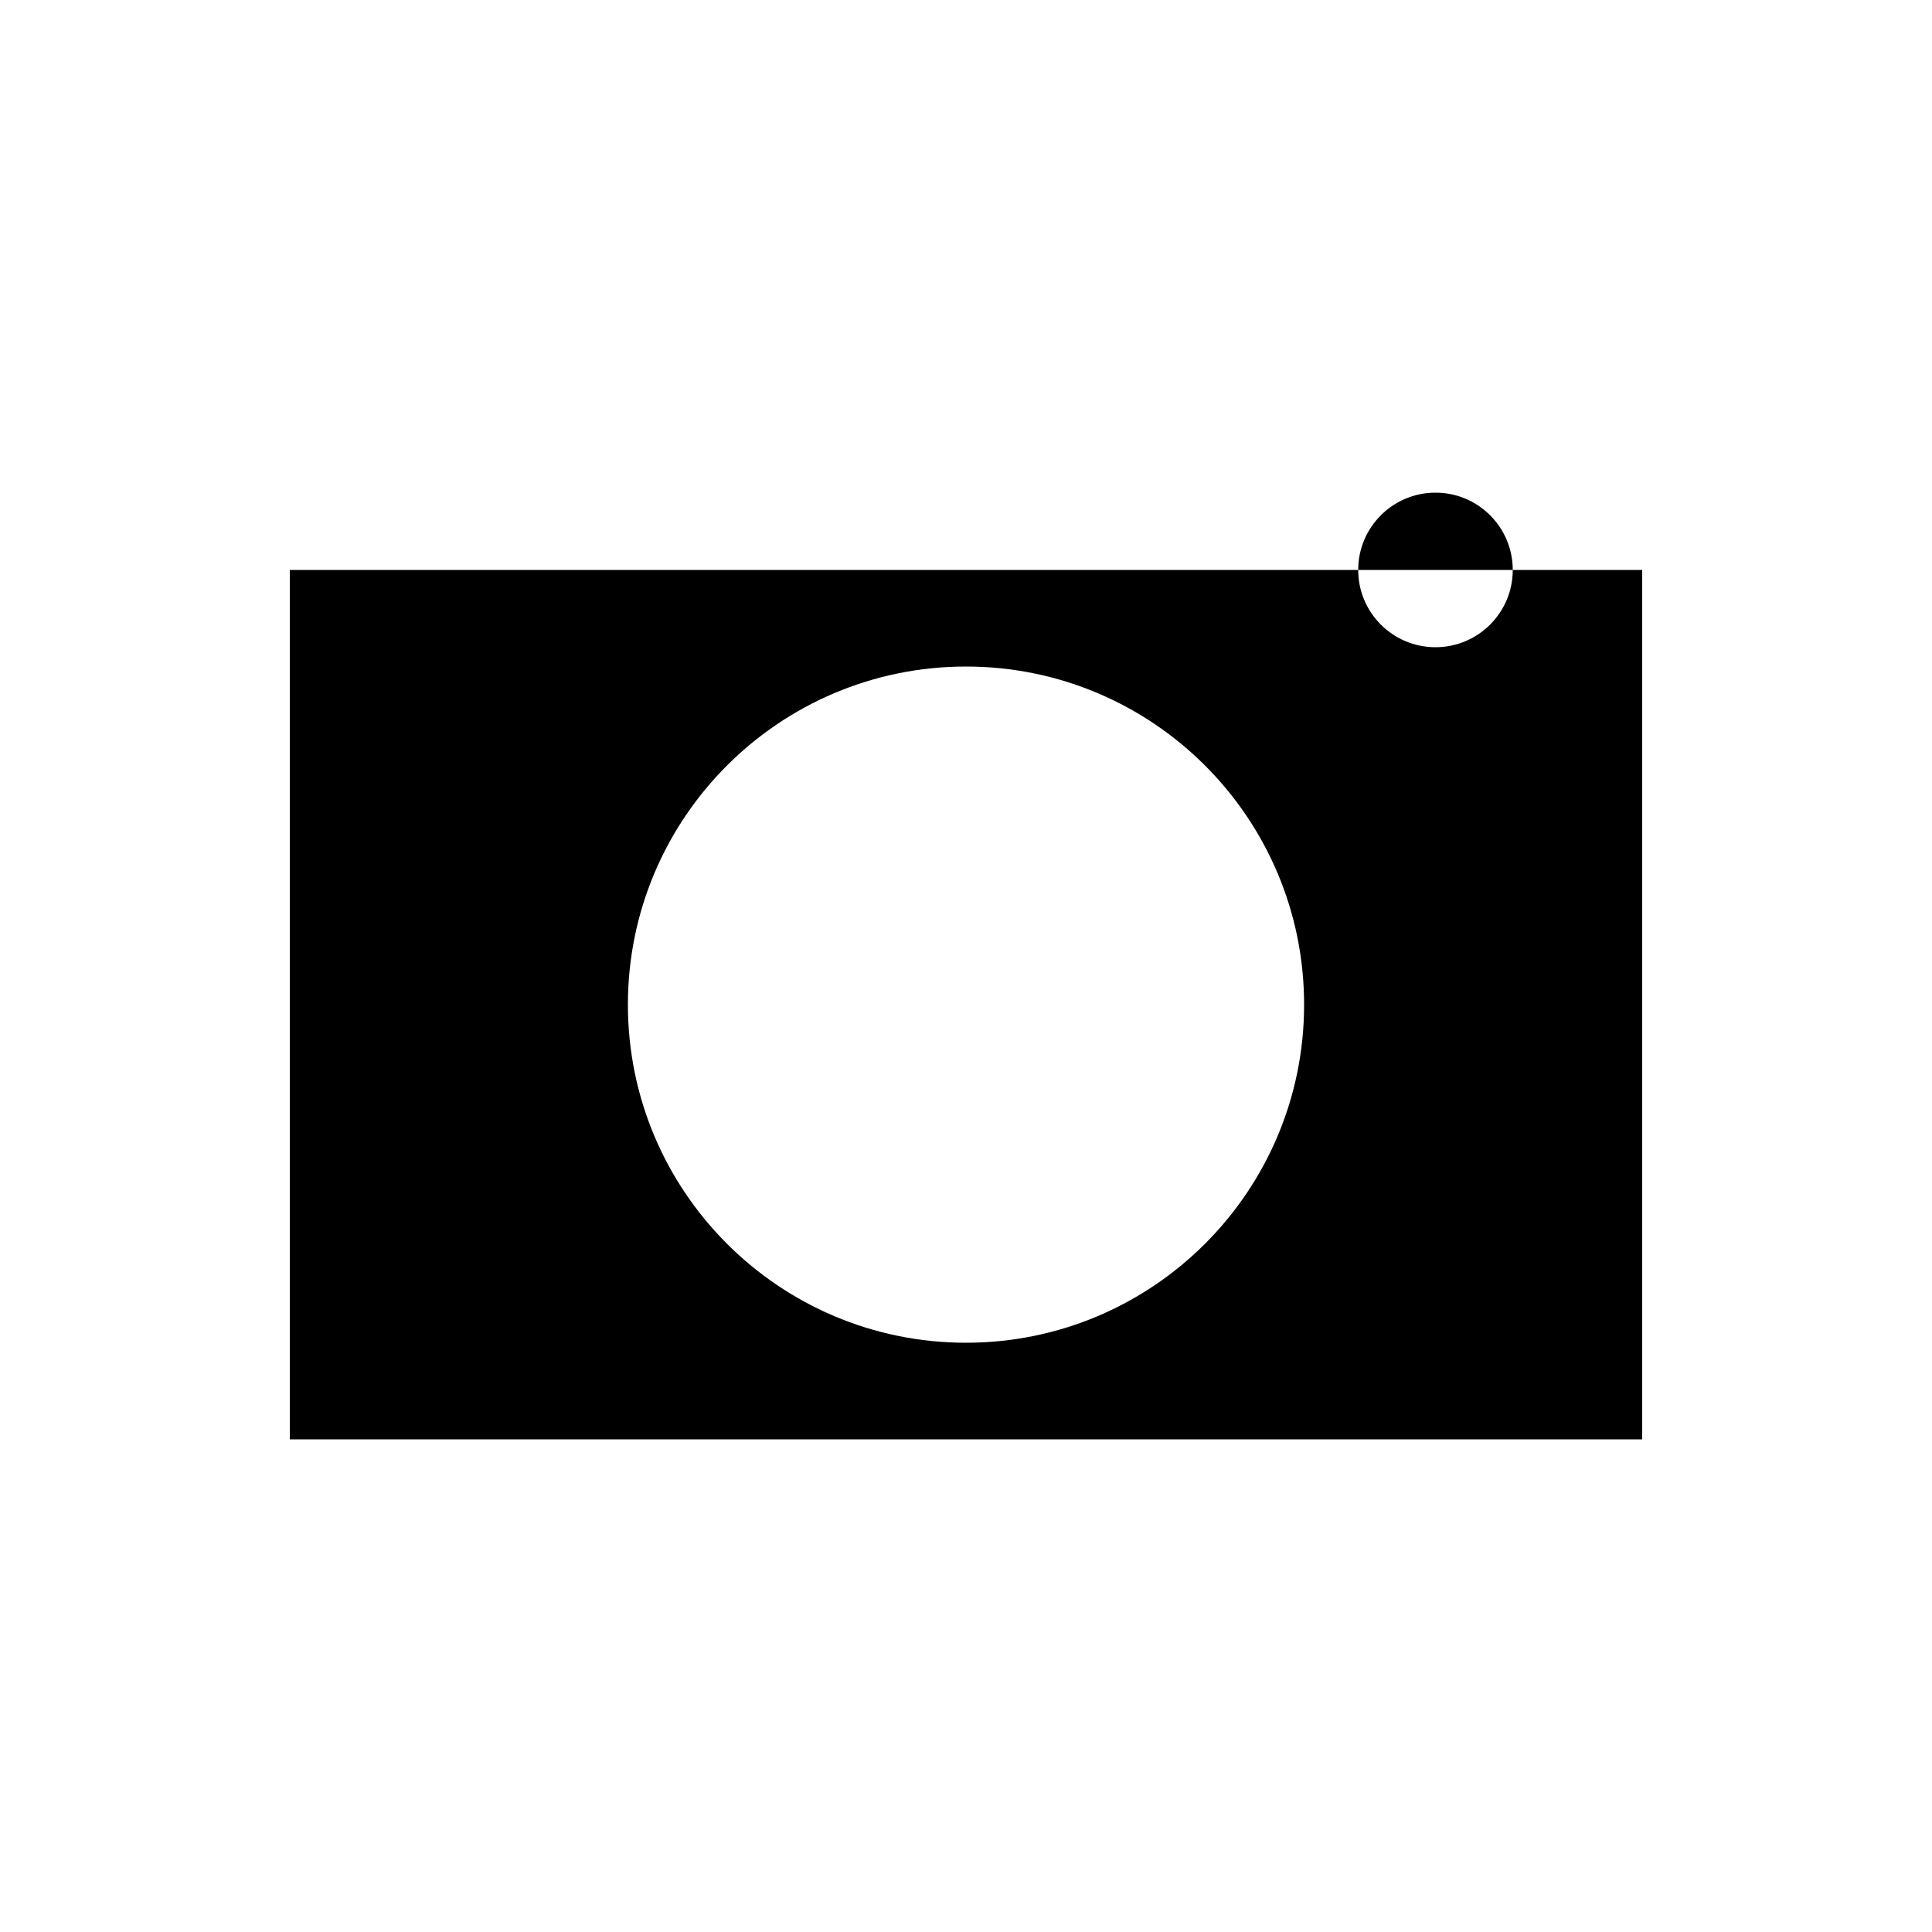
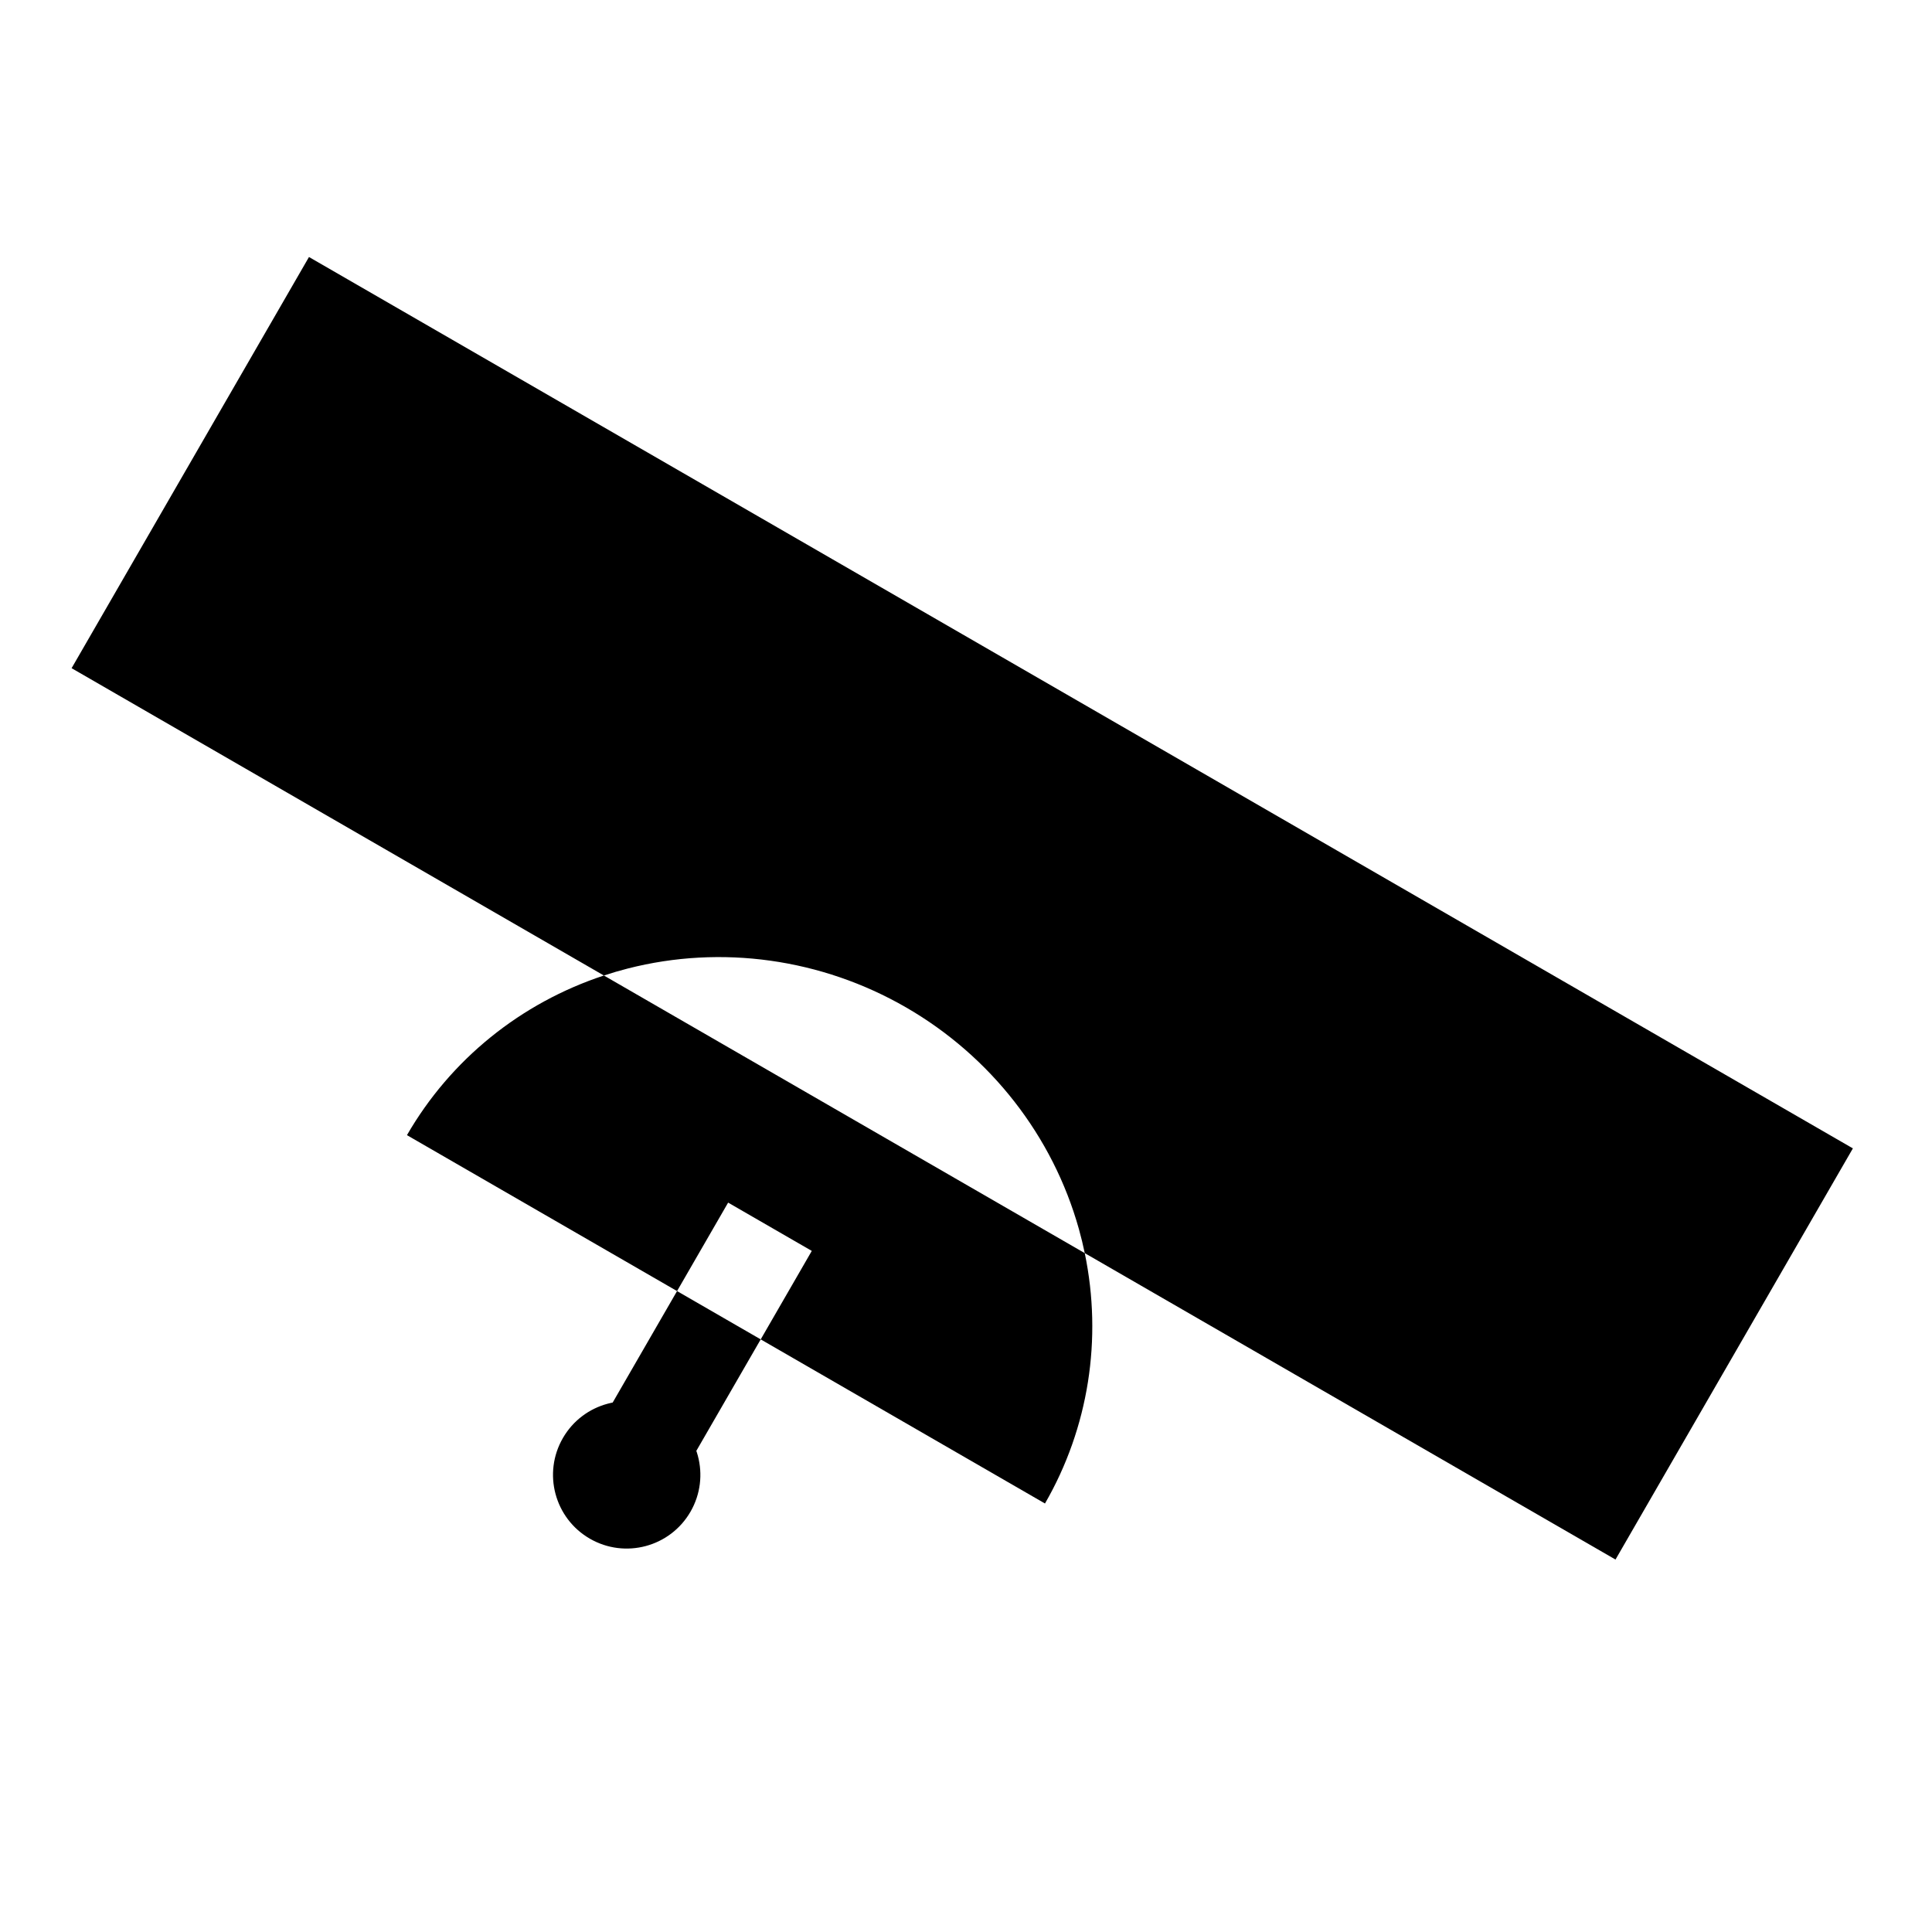
<svg xmlns="http://www.w3.org/2000/svg" width="100" height="100" viewBox="0 0 100 100" fill="none">
-   <path fill-rule="evenodd" clip-rule="evenodd" d="M78.3 29.5C78.3 31.709 76.509 33.5 74.3 33.5C72.091 33.5 70.3 31.709 70.3 29.5H78.3ZM78.3 29.5L85 29.5V74.5H15V29.5L70.3 29.5C70.3 27.291 72.091 25.5 74.3 25.5C76.509 25.5 78.3 27.291 78.3 29.5ZM50 69.5C59.665 69.5 67.5 61.665 67.5 52C67.5 42.335 59.665 34.5 50 34.5C40.335 34.5 32.5 42.335 32.5 52C32.5 61.665 40.335 69.5 50 69.5Z" fill="black" style="mix-blend-mode:multiply" />
+   <path d="M30.531 79.642C32.355 80.695 34.687 80.07 35.74 78.246C36.793 76.422 36.168 74.09 34.344 73.037C32.52 71.984 30.188 72.609 29.135 74.433C28.082 76.257 28.707 78.589 30.531 79.642Z" fill="black" style="mix-blend-mode:multiply" />
+   <path fill-rule="evenodd" clip-rule="evenodd" d="M95.905 59.44L15.993 13.303L3.706 34.585L31.257 50.492C26.951 51.913 23.323 54.841 21.064 58.755L35.044 66.826L30.061 75.456L34.391 77.956L39.374 69.326L54.088 77.821C56.347 73.908 57.069 69.302 56.147 64.862L83.618 80.722L95.905 59.44ZM39.374 69.326L42.018 64.747L37.688 62.247L35.044 66.826L37.576 68.288L39.374 69.326ZM56.147 64.862L31.257 50.492C31.663 50.358 32.074 50.237 32.491 50.131C37.336 48.891 42.518 49.615 46.897 52.143C51.276 54.671 54.494 58.797 55.843 63.613C55.959 64.027 56.06 64.444 56.147 64.862Z" fill="black" style="mix-blend-mode:multiply" />
</svg>
